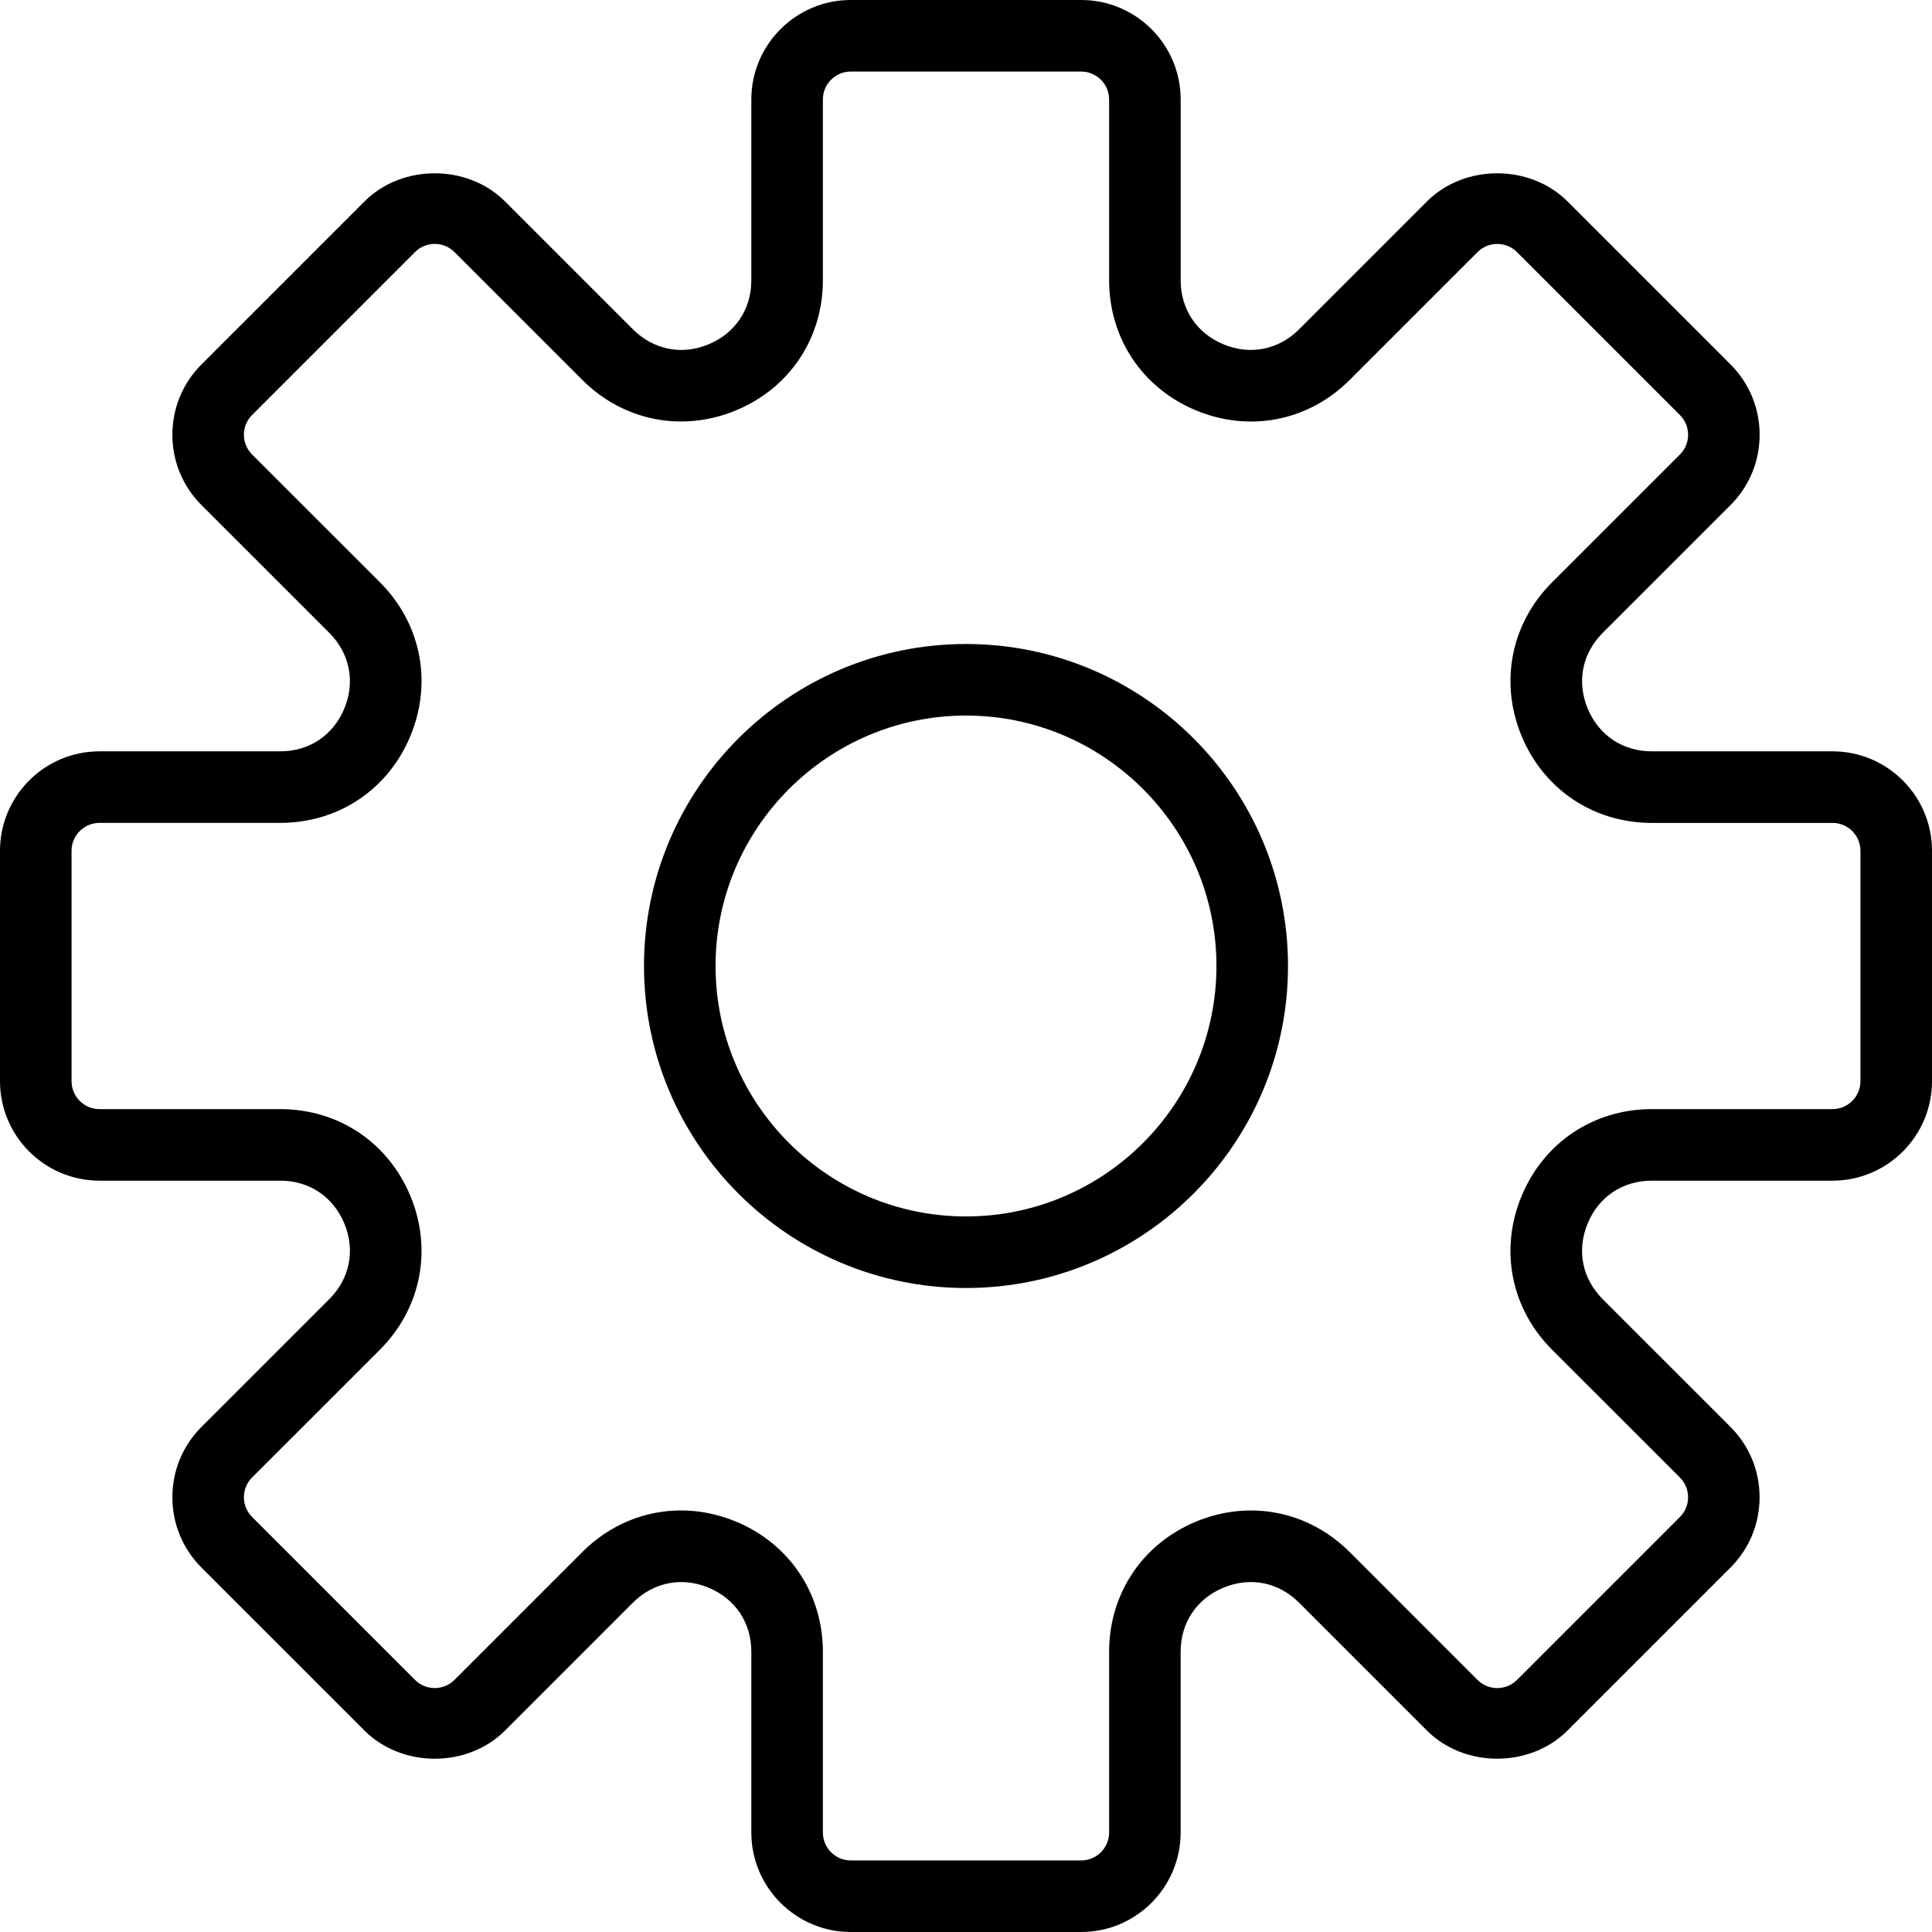
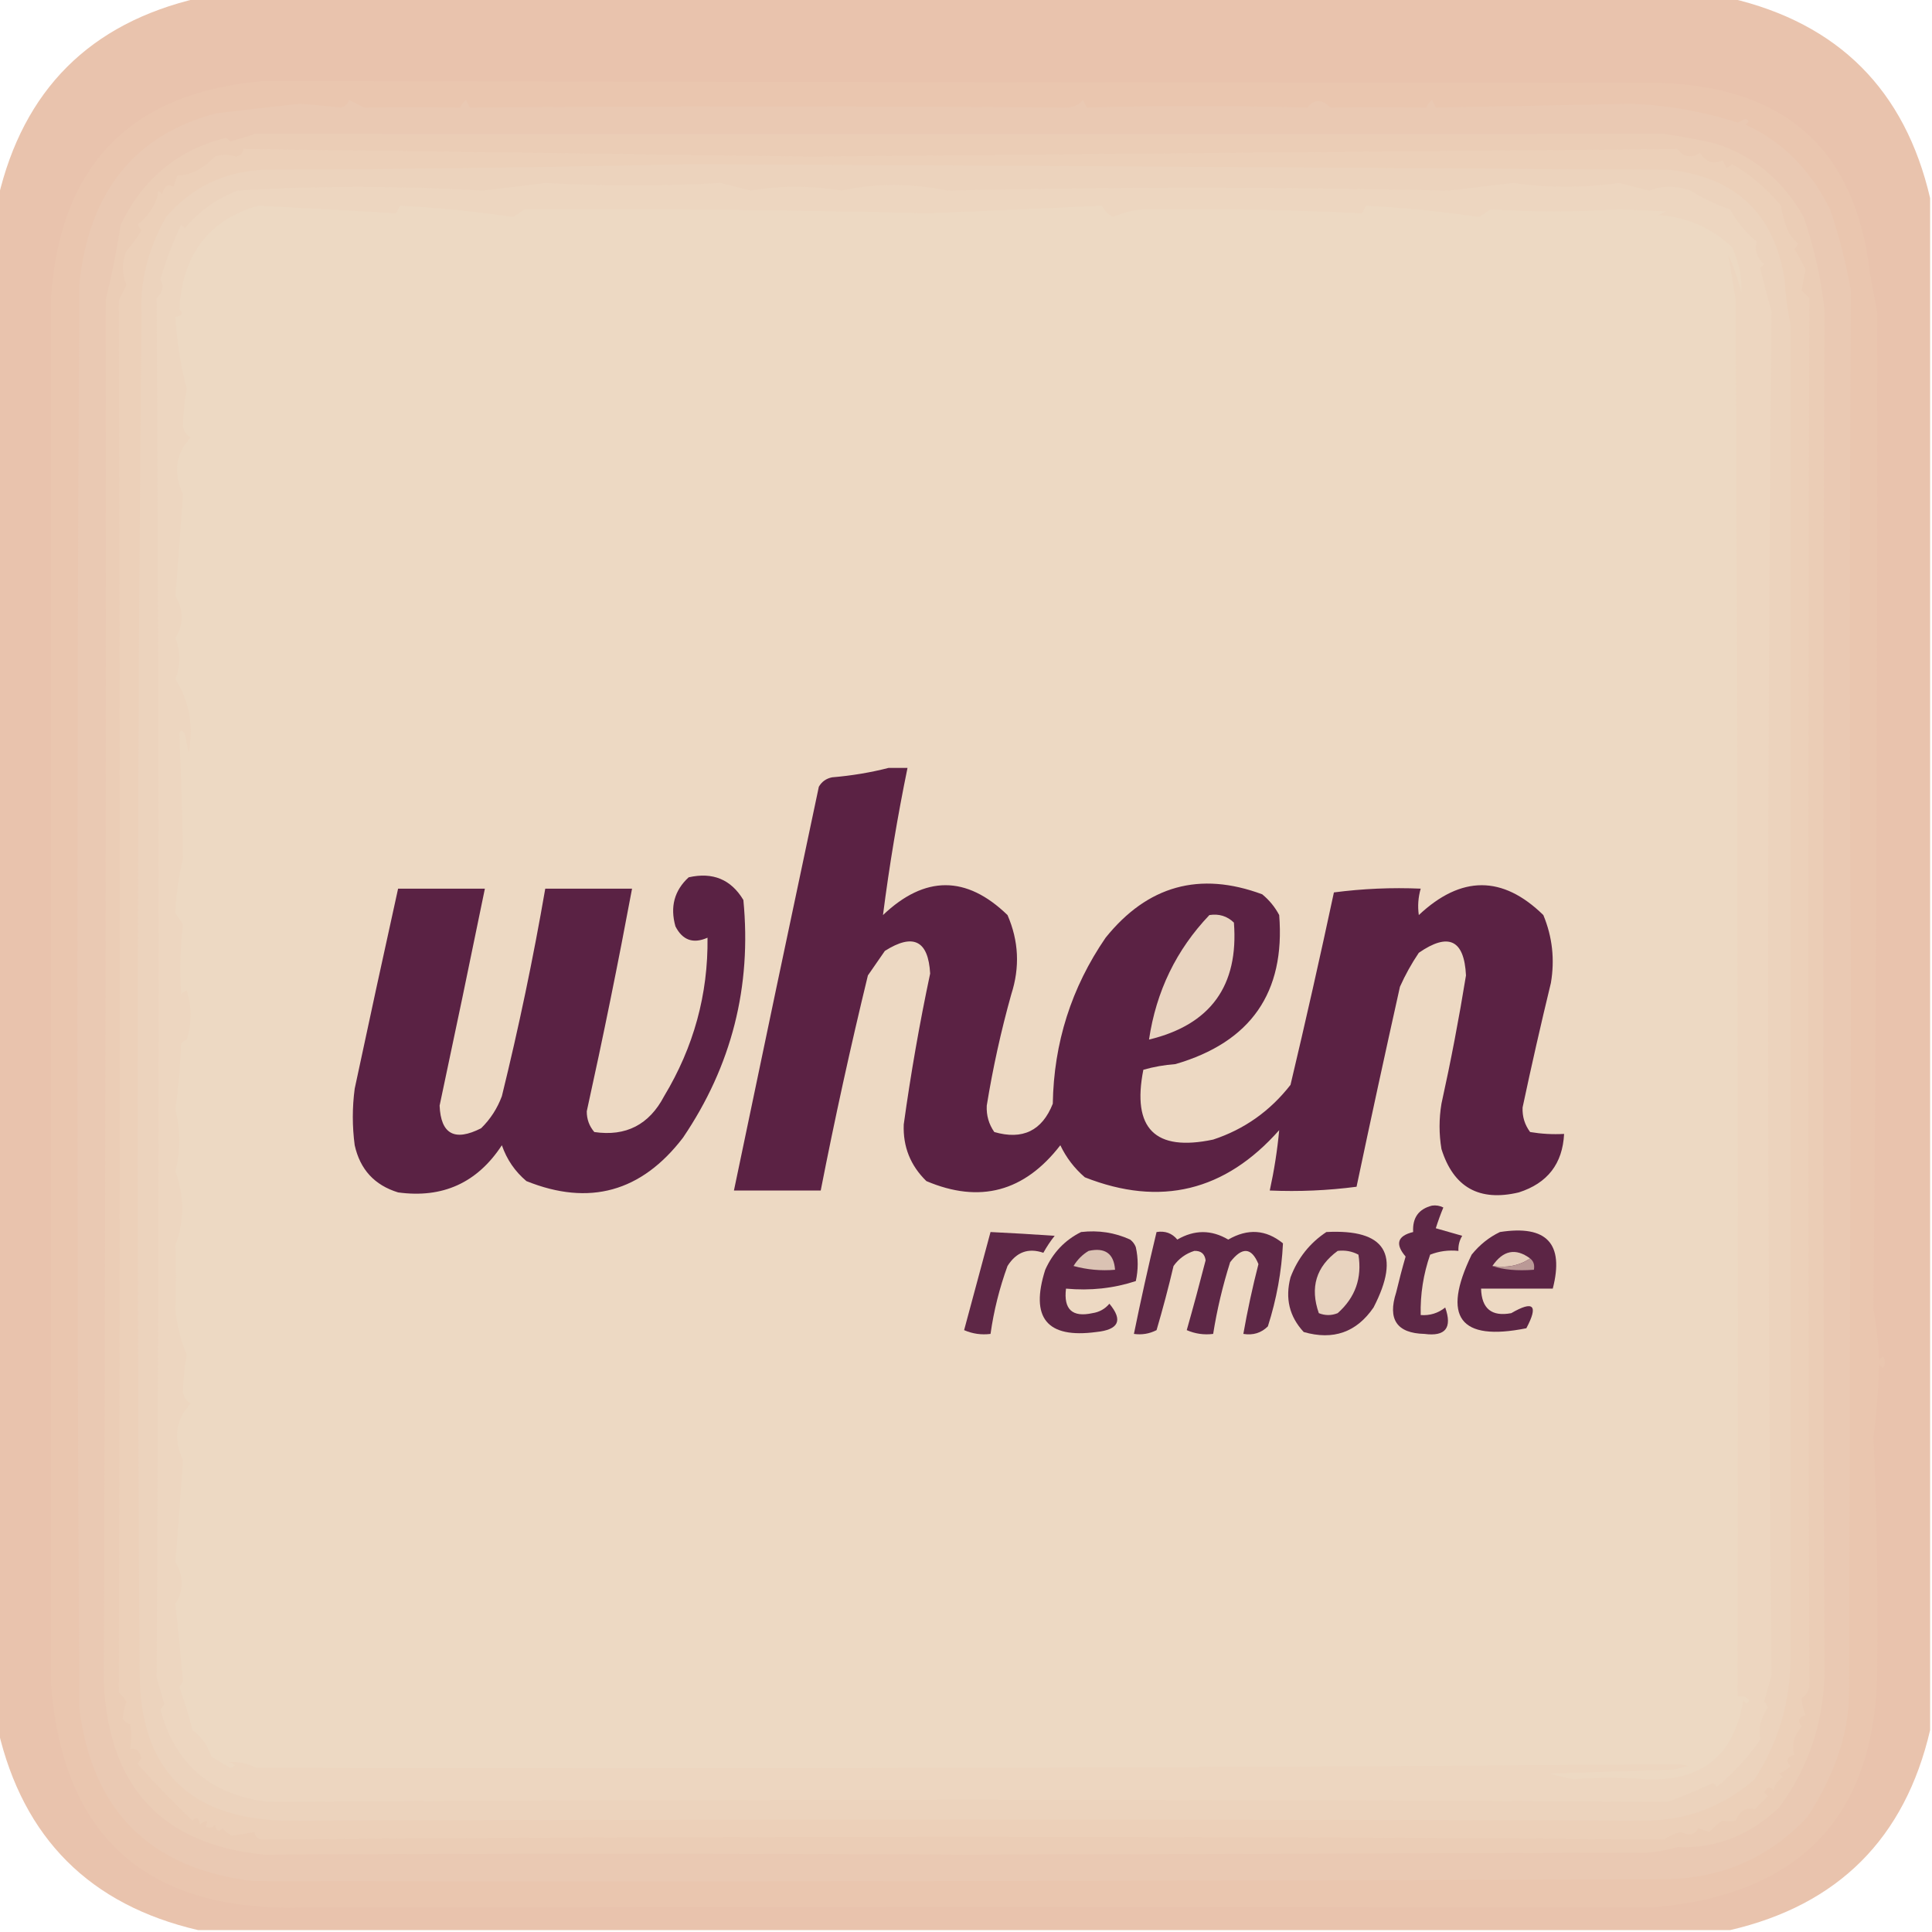
- <svg xmlns="http://www.w3.org/2000/svg" fill="#000000" height="800px" width="800px" version="1.1" id="Capa_1" viewBox="0 0 54 54" xml:space="preserve">
+ <svg xmlns="http://www.w3.org/2000/svg" version="1.1" width="512px" height="512px" style="shape-rendering:geometricPrecision; text-rendering:geometricPrecision; image-rendering:optimizeQuality; fill-rule:evenodd; clip-rule:evenodd">
  <g>
-     <path d="M51.22,21h-5.052c-0.812,0-1.481-0.447-1.792-1.197s-0.153-1.54,0.42-2.114l3.572-3.571   c0.525-0.525,0.814-1.224,0.814-1.966c0-0.743-0.289-1.441-0.814-1.967l-4.553-4.553c-1.05-1.05-2.881-1.052-3.933,0l-3.571,3.571   c-0.574,0.573-1.366,0.733-2.114,0.421C33.447,9.313,33,8.644,33,7.832V2.78C33,1.247,31.753,0,30.22,0H23.78   C22.247,0,21,1.247,21,2.78v5.052c0,0.812-0.447,1.481-1.197,1.792c-0.748,0.313-1.54,0.152-2.114-0.421l-3.571-3.571   c-1.052-1.052-2.883-1.05-3.933,0l-4.553,4.553c-0.525,0.525-0.814,1.224-0.814,1.967c0,0.742,0.289,1.44,0.814,1.966l3.572,3.571   c0.573,0.574,0.73,1.364,0.42,2.114S8.644,21,7.832,21H2.78C1.247,21,0,22.247,0,23.78v6.439C0,31.753,1.247,33,2.78,33h5.052   c0.812,0,1.481,0.447,1.792,1.197s0.153,1.54-0.42,2.114l-3.572,3.571c-0.525,0.525-0.814,1.224-0.814,1.966   c0,0.743,0.289,1.441,0.814,1.967l4.553,4.553c1.051,1.051,2.881,1.053,3.933,0l3.571-3.572c0.574-0.573,1.363-0.731,2.114-0.42   c0.75,0.311,1.197,0.98,1.197,1.792v5.052c0,1.533,1.247,2.78,2.78,2.78h6.439c1.533,0,2.78-1.247,2.78-2.78v-5.052   c0-0.812,0.447-1.481,1.197-1.792c0.751-0.312,1.54-0.153,2.114,0.42l3.571,3.572c1.052,1.052,2.883,1.05,3.933,0l4.553-4.553   c0.525-0.525,0.814-1.224,0.814-1.967c0-0.742-0.289-1.44-0.814-1.966l-3.572-3.571c-0.573-0.574-0.73-1.364-0.42-2.114   S45.356,33,46.168,33h5.052c1.533,0,2.78-1.247,2.78-2.78V23.78C54,22.247,52.753,21,51.22,21z M52,30.22   C52,30.65,51.65,31,51.22,31h-5.052c-1.624,0-3.019,0.932-3.64,2.432c-0.622,1.5-0.295,3.146,0.854,4.294l3.572,3.571   c0.305,0.305,0.305,0.8,0,1.104l-4.553,4.553c-0.304,0.304-0.799,0.306-1.104,0l-3.571-3.572c-1.149-1.149-2.794-1.474-4.294-0.854   c-1.5,0.621-2.432,2.016-2.432,3.64v5.052C31,51.65,30.65,52,30.22,52H23.78C23.35,52,23,51.65,23,51.22v-5.052   c0-1.624-0.932-3.019-2.432-3.64c-0.503-0.209-1.021-0.311-1.533-0.311c-1.014,0-1.997,0.4-2.761,1.164l-3.571,3.572   c-0.306,0.306-0.801,0.304-1.104,0l-4.553-4.553c-0.305-0.305-0.305-0.8,0-1.104l3.572-3.571c1.148-1.148,1.476-2.794,0.854-4.294   C10.851,31.932,9.456,31,7.832,31H2.78C2.35,31,2,30.65,2,30.22V23.78C2,23.35,2.35,23,2.78,23h5.052   c1.624,0,3.019-0.932,3.64-2.432c0.622-1.5,0.295-3.146-0.854-4.294l-3.572-3.571c-0.305-0.305-0.305-0.8,0-1.104l4.553-4.553   c0.304-0.305,0.799-0.305,1.104,0l3.571,3.571c1.147,1.147,2.792,1.476,4.294,0.854C22.068,10.851,23,9.456,23,7.832V2.78   C23,2.35,23.35,2,23.78,2h6.439C30.65,2,31,2.35,31,2.78v5.052c0,1.624,0.932,3.019,2.432,3.64   c1.502,0.622,3.146,0.294,4.294-0.854l3.571-3.571c0.306-0.305,0.801-0.305,1.104,0l4.553,4.553c0.305,0.305,0.305,0.8,0,1.104   l-3.572,3.571c-1.148,1.148-1.476,2.794-0.854,4.294c0.621,1.5,2.016,2.432,3.64,2.432h5.052C51.65,23,52,23.35,52,23.78V30.22z" />
-     <path d="M27,18c-4.963,0-9,4.037-9,9s4.037,9,9,9s9-4.037,9-9S31.963,18,27,18z M27,34c-3.859,0-7-3.141-7-7s3.141-7,7-7   s7,3.141,7,7S30.859,34,27,34z" />
+     <path style="opacity:0.997" fill="#e9c3ad" d="M 52.5,-0.5 C 187.833,-0.5 323.167,-0.5 458.5,-0.5C 487.176,6.176 504.842,23.842 511.5,52.5C 511.5,187.833 511.5,323.167 511.5,458.5C 504.824,487.176 487.158,504.842 458.5,511.5C 323.167,511.5 187.833,511.5 52.5,511.5C 23.825,504.824 6.158,487.158 -0.5,458.5C -0.5,323.167 -0.5,187.833 -0.5,52.5C 6.176,23.825 23.842,6.158 52.5,-0.5 Z" />
+   </g>
+   <g>
+     <path style="opacity:1" fill="#eac6af" d="M 69.5,21.5 C 193.028,21.707 316.695,21.874 440.5,22C 473.376,23.227 491.71,39.894 495.5,72C 496.167,75.667 496.833,79.333 497.5,83C 497.574,171.582 497.24,259.582 496.5,347C 497.303,351.414 497.803,355.914 498,360.5C 498.889,359.112 499.389,359.278 499.5,361C 499.389,362.722 498.889,362.888 498,361.5C 497.813,368.081 497.313,374.581 496.5,381C 497.38,401.268 497.713,421.268 497.5,441C 497.573,480.601 477.74,502.101 438,505.5C 319.678,505.316 200.678,505.316 81,505.5C 39.071,506.873 16.571,487.039 13.5,446C 13.505,323.391 13.505,201.057 13.5,79C 15.904,43.765 34.571,24.598 69.5,21.5 Z" />
+   </g>
+   <g>
+     <path style="opacity:1" fill="#eac9b3" d="M 92.5,26.5 C 93.807,27.153 95.14,27.82 96.5,28.5C 105.057,28.402 113.557,28.402 122,28.5C 122.308,27.692 122.808,27.025 123.5,26.5C 123.833,27.167 124.167,27.833 124.5,28.5C 177.546,28.121 230.046,28.121 282,28.5C 284.034,28.646 285.701,27.98 287,26.5C 287.333,27.167 287.667,27.833 288,28.5C 306.737,27.995 326.237,27.995 346.5,28.5C 348.326,26.219 350.326,26.219 352.5,28.5C 361.057,28.402 369.557,28.402 378,28.5C 378.308,27.692 378.808,27.025 379.5,26.5C 379.833,27.167 380.167,27.833 380.5,28.5C 397.241,28.208 414.408,27.874 432,27.5C 441.695,27.827 451.195,29.494 460.5,32.5C 461.167,32.167 461.833,31.833 462.5,31.5C 463.696,31.846 463.696,32.346 462.5,33C 472.244,37.407 479.744,44.907 485,55.5C 487.388,62.551 489.221,69.717 490.5,77C 490.161,139.352 490.161,201.852 490.5,264.5C 490.333,326.167 490.167,387.833 490,449.5C 489.782,459.817 486.116,470.483 479,481.5C 469.162,492 456.995,497.5 442.5,498C 317.126,498.496 191.96,498.663 67,498.5C 39.68,495.18 24.347,479.847 21,452.5C 20.333,326.833 20.333,201.167 21,75.5C 23.527,50.798 35.694,35.632 57.5,30C 64.852,29.119 72.185,28.285 79.5,27.5C 83.491,27.809 87.158,28.142 90.5,28.5C 91.522,28.145 92.189,27.478 92.5,26.5 Z" />
+   </g>
+   <g>
+     <path style="opacity:1" fill="#ebcdb6" d="M 67.5,35.5 C 191.436,35.541 315.936,35.541 441,35.5C 445.536,36.148 450.036,36.981 454.5,38C 464.607,41.218 472.441,47.718 478,57.5C 480.77,65.714 482.604,73.88 483.5,82C 483.097,202.811 483.097,323.478 483.5,444C 483.113,456.978 479.113,468.645 471.5,479C 463.616,486.444 454.616,489.944 444.5,489.5C 441.891,490.23 439.224,490.73 436.5,491C 376,491.167 315.5,491.333 255,491.5C 193.21,491.16 131.544,491.16 70,491.5C 43.014,488.835 28.847,473.668 27.5,446C 27.958,324.184 28.124,202.017 28,79.5C 29.684,72.665 31.018,65.999 32,59.5C 37.978,47.248 47.311,39.581 60,36.5C 60.333,36.833 60.667,37.167 61,37.5C 63.277,36.883 65.444,36.216 67.5,35.5 Z" />
+   </g>
+   <g>
+     <path style="opacity:1" fill="#ecd0b9" d="M 64.5,39.5 C 114.589,40.126 164.756,40.793 215,41.5C 291.765,40.791 368.265,40.125 444.5,39.5C 446.208,41.691 448.208,42.024 450.5,40.5C 452.05,42.959 454.05,43.626 456.5,42.5C 456.833,43.167 457.167,43.833 457.5,44.5C 458.086,44.291 458.586,43.957 459,43.5C 463.635,46.078 467.969,49.745 472,54.5C 472.276,56.767 472.943,59.1 474,61.5C 474.645,62.646 475.478,63.646 476.5,64.5C 476.291,65.086 475.957,65.586 475.5,66C 476.627,67.753 477.627,69.587 478.5,71.5C 478.072,73.386 477.739,75.219 477.5,77C 478.167,77.667 478.833,78.333 479.5,79C 479.138,202.421 479.138,325.087 479.5,447C 479.241,448.261 478.574,449.261 477.5,450C 477.501,451.399 477.835,452.899 478.5,454.5C 476.615,455.197 476.282,456.197 477.5,457.5C 475.448,459.793 474.781,462.293 475.5,465C 473.519,465.605 473.185,466.605 474.5,468C 473.672,468.915 472.672,469.581 471.5,470C 471.833,470.333 472.167,470.667 472.5,471C 471.151,471.772 470.318,472.939 470,474.5C 469.086,473.346 468.253,473.513 467.5,475C 467.833,475.333 468.167,475.667 468.5,476C 467.333,477.167 466.167,478.333 465,479.5C 462.67,478.844 461.003,479.844 460,482.5C 458.94,482.746 457.773,482.746 456.5,482.5C 455.186,483.313 454.019,484.313 453,485.5C 452,485.167 451,484.833 450,484.5C 449.193,486.22 447.693,486.554 445.5,485.5C 443.865,485.878 442.365,486.544 441,487.5C 316.889,486.537 192.889,486.537 69,487.5C 67.99,487.108 67.49,486.441 67.5,485.5C 65.5,485.833 63.5,486.167 61.5,486.5C 60.522,486.023 59.689,485.357 59,484.5C 57.984,485.634 57.317,485.301 57,483.5C 56.282,484.451 55.449,484.617 54.5,484C 55.34,482.334 54.84,482.167 53,483.5C 52.683,481.699 52.016,481.366 51,482.5C 45.306,476.997 40.472,471.997 36.5,467.5C 36.709,466.914 37.043,466.414 37.5,466C 36.891,463.942 35.891,463.109 34.5,463.5C 34.868,461.2 34.868,459.033 34.5,457C 33.692,456.692 33.025,456.192 32.5,455.5C 32.632,454.037 32.965,452.537 33.5,451C 32.978,450.05 32.311,449.216 31.5,448.5C 31.762,324.845 31.762,201.845 31.5,79.5C 32.167,78.167 32.833,76.833 33.5,75.5C 32.253,72.478 32.253,69.478 33.5,66.5C 35.027,64.807 36.36,62.973 37.5,61C 37.043,60.586 36.709,60.086 36.5,59.5C 39.657,56.943 41.49,53.943 42,50.5C 42.333,50.833 42.667,51.167 43,51.5C 43.442,49.322 44.442,48.655 46,49.5C 46.333,48.5 46.667,47.5 47,46.5C 50.312,46.526 53.646,44.859 57,41.5C 58.647,40.86 60.48,40.86 62.5,41.5C 63.713,41.253 64.38,40.586 64.5,39.5 Z" />
+   </g>
+   <g>
+     <path style="opacity:1" fill="#ecd3bd" d="M 183.5,43.5 C 269.625,43.919 355.959,44.419 442.5,45C 460.2,47.033 470.367,56.867 473,74.5C 473.203,78.421 473.703,82.255 474.5,86C 474.5,204 474.5,322 474.5,440C 474.351,451.411 471.184,461.911 465,471.5C 456.999,478.502 447.665,482.168 437,482.5C 316.289,482.101 195.623,482.101 75,482.5C 49.84,481.673 37.173,468.673 37,443.5C 36.168,323.264 36.334,203.097 37.5,83C 37.072,74.544 39.239,66.044 44,57.5C 50.691,49.738 59.191,45.572 69.5,45C 107.669,44.833 145.669,44.333 183.5,43.5 Z" />
+   </g>
+   <g>
+     <path style="opacity:1" fill="#edd6c0" d="M 144.5,48.5 C 160.316,49.378 175.816,49.378 191,48.5C 193.667,49.167 196.333,49.833 199,50.5C 207,49.167 215,49.167 223,50.5C 232.191,48.527 241.525,48.527 251,50.5C 295,49.522 339.333,49.522 384,50.5C 389.667,49.833 395.333,49.167 401,48.5C 410.333,49.833 419.667,49.833 429,48.5C 431.667,49.167 434.333,49.833 437,50.5C 440.667,49.167 444.333,49.167 448,50.5C 451.272,52.552 454.772,54.218 458.5,55.5C 460.289,58.788 462.622,61.622 465.5,64C 464.892,66.184 465.559,68.184 467.5,70C 467.167,70.333 466.833,70.667 466.5,71C 467.338,74.777 468.338,78.611 469.5,82.5C 468.278,202.667 468.278,323.167 469.5,444C 468.833,446.333 468.167,448.667 467.5,451C 467.957,451.414 468.291,451.914 468.5,452.5C 466.625,455.24 465.958,458.073 466.5,461C 463.248,465.708 459.415,469.874 455,473.5C 454.667,473.167 454.333,472.833 454,472.5C 450.054,474.319 446.054,475.985 442,477.5C 318.459,476.771 194.792,476.771 71,477.5C 55.854,475.675 46.354,467.508 42.5,453C 42.957,452.586 43.291,452.086 43.5,451.5C 42.833,449.167 42.167,446.833 41.5,444.5C 42.226,322.559 42.226,200.726 41.5,79C 43.168,77.433 43.502,75.766 42.5,74C 43.959,69.083 45.792,64.25 48,59.5C 48.333,59.833 48.667,60.167 49,60.5C 52.762,55.948 57.429,52.614 63,50.5C 83.812,49.208 105.479,49.208 128,50.5C 133.6,49.854 139.1,49.187 144.5,48.5 Z" />
+   </g>
+   <g>
+     <path style="opacity:1" fill="#edd9c3" d="M 68.5,54.5 C 80.667,55.157 92.834,55.824 105,56.5C 105.333,55.833 105.667,55.167 106,54.5C 116.044,55.047 126.044,56.047 136,57.5C 137,56.833 138,56.167 139,55.5C 174.367,55.328 210.034,55.661 246,56.5C 261.397,55.916 276.731,55.249 292,54.5C 292.667,55.833 293.667,56.833 295,57.5C 298.132,56.024 301.465,55.357 305,55.5C 323.681,55.297 342.347,55.63 361,56.5C 361.333,55.833 361.667,55.167 362,54.5C 372.044,55.047 382.044,56.047 392,57.5C 393,56.833 394,56.167 395,55.5C 406.046,56.185 417.379,56.185 429,55.5C 433.167,55.667 437.333,55.833 441.5,56C 440.833,56.333 440.167,56.667 439.5,57C 447.02,57.527 453.52,60.36 459,65.5C 460.841,69.498 461.675,73.498 461.5,77.5C 460.633,74.065 459.466,70.732 458,67.5C 458.629,71.426 459.295,75.426 460,79.5C 460.5,202.833 460.667,326.166 460.5,449.5C 461.675,449.281 462.675,449.614 463.5,450.5C 463.154,451.696 462.654,451.696 462,450.5C 459.631,465.196 450.964,472.196 436,471.5C 429.83,470.997 423.497,470.997 417,471.5C 414.815,471.079 412.649,470.579 410.5,470C 421.5,469.667 432.5,469.333 443.5,469C 444.833,468.667 446.167,468.333 447.5,468C 446.667,467.833 445.833,467.667 445,467.5C 319.144,468.499 193.477,468.832 68,468.5C 65.611,467.276 63.111,466.776 60.5,467C 62.595,467.556 62.762,468.056 61,468.5C 59.343,467.516 57.677,466.516 56,465.5C 55.057,462.6 53.39,460.267 51,458.5C 50.026,454.579 48.859,450.746 47.5,447C 47.957,446.586 48.291,446.086 48.5,445.5C 47.851,438.636 47.184,431.802 46.5,425C 48.707,421.445 48.707,417.779 46.5,414C 47.167,405 47.833,396 48.5,387C 45.843,381.255 46.509,376.255 50.5,372C 49.426,371.261 48.759,370.261 48.5,369C 48.567,365.58 48.9,362.247 49.5,359C 47.871,355.238 46.871,351.238 46.5,347C 46.702,341.101 46.702,335.434 46.5,330C 48.87,323.481 48.87,316.981 46.5,310.5C 47.809,304.993 47.809,299.493 46.5,294C 47.269,288.204 47.769,282.371 48,276.5C 48.414,276.043 48.914,275.709 49.5,275.5C 50.833,271.167 50.833,266.833 49.5,262.5C 48.914,262.709 48.414,263.043 48,263.5C 47.601,256.796 47.767,250.63 48.5,245C 47.833,244 47.167,243 46.5,242C 46.621,237.312 47.287,232.479 48.5,227.5C 48.334,216.244 48,205.244 47.5,194.5C 47.846,193.304 48.346,193.304 49,194.5C 49.333,196.167 49.667,197.833 50,199.5C 51.357,192.366 50.19,185.866 46.5,180C 47.833,176.333 47.833,172.667 46.5,169C 48.707,165.445 48.707,161.779 46.5,158C 47.167,149 47.833,140 48.5,131C 45.843,125.255 46.509,120.255 50.5,116C 49.426,115.261 48.759,114.261 48.5,113C 48.567,109.58 48.9,106.247 49.5,103C 47.851,96.869 46.851,90.536 46.5,84C 48.301,83.683 48.634,83.016 47.5,82C 48.383,67.373 55.383,58.206 68.5,54.5 Z" />
+   </g>
+   <g>
+     <path style="opacity:1" fill="#5b2244" d="M 235.5,203.5 C 237.167,203.5 238.833,203.5 240.5,203.5C 237.84,216.46 235.673,229.46 234,242.5C 245.103,231.949 256.103,231.949 267,242.5C 269.981,249.344 270.314,256.344 268,263.5C 265.28,273.214 263.113,283.047 261.5,293C 261.376,295.59 262.042,297.923 263.5,300C 270.999,302.166 276.166,299.666 279,292.5C 279.262,276.383 283.928,261.716 293,248.5C 304.108,234.685 317.941,230.851 334.5,237C 336.378,238.543 337.878,240.376 339,242.5C 340.64,263.021 331.473,276.188 311.5,282C 308.574,282.218 305.74,282.718 303,283.5C 299.923,299.09 306.09,305.257 321.5,302C 329.744,299.283 336.578,294.45 342,287.5C 346.023,270.554 349.856,253.554 353.5,236.5C 361.138,235.503 368.804,235.169 376.5,235.5C 375.833,237.819 375.666,240.153 376,242.5C 387.222,231.953 398.222,231.953 409,242.5C 411.394,248.276 412.061,254.276 411,260.5C 408.341,271.47 405.841,282.47 403.5,293.5C 403.404,295.926 404.07,298.093 405.5,300C 408.482,300.498 411.482,300.665 414.5,300.5C 414.107,308.4 410.107,313.566 402.5,316C 392.016,318.493 385.183,314.66 382,304.5C 381.333,300.5 381.333,296.5 382,292.5C 384.488,281.217 386.655,269.884 388.5,258.5C 388.044,249.05 383.877,247.05 376,252.5C 374.08,255.339 372.413,258.339 371,261.5C 367.063,279.144 363.23,296.81 359.5,314.5C 351.862,315.497 344.196,315.831 336.5,315.5C 337.67,310.171 338.503,304.838 339,299.5C 324.656,315.712 307.49,319.878 287.5,312C 284.727,309.617 282.561,306.783 281,303.5C 271.477,315.837 259.644,319.004 245.5,313C 241.277,308.888 239.277,303.888 239.5,298C 241.355,284.581 243.688,271.247 246.5,258C 246.013,249.238 242.013,247.238 234.5,252C 233,254.167 231.5,256.333 230,258.5C 225.403,277.415 221.237,296.415 217.5,315.5C 209.833,315.5 202.167,315.5 194.5,315.5C 201.931,279.845 209.431,244.179 217,208.5C 217.772,207.151 218.939,206.318 220.5,206C 225.706,205.563 230.706,204.73 235.5,203.5 Z" />
+   </g>
+   <g>
+     <path style="opacity:1" fill="#5a2244" d="M 182.5,232.5 C 188.898,231.053 193.731,233.053 197,238.5C 199.23,261.467 193.897,282.467 181,301.5C 169.997,315.873 156.164,319.706 139.5,313C 136.469,310.441 134.302,307.274 133,303.5C 126.479,313.453 117.312,317.619 105.5,316C 99.26,314.092 95.427,309.925 94,303.5C 93.333,298.5 93.333,293.5 94,288.5C 97.771,270.812 101.604,253.146 105.5,235.5C 113.167,235.5 120.833,235.5 128.5,235.5C 124.581,254.678 120.581,273.845 116.5,293C 116.82,300.567 120.486,302.567 127.5,299C 129.956,296.592 131.789,293.759 133,290.5C 137.479,272.29 141.312,253.957 144.5,235.5C 152.167,235.5 159.833,235.5 167.5,235.5C 163.822,255.232 159.822,274.899 155.5,294.5C 155.486,296.593 156.152,298.426 157.5,300C 165.867,301.232 172.034,298.066 176,290.5C 183.848,277.477 187.681,263.477 187.5,248.5C 183.712,250.179 180.879,249.179 179,245.5C 177.539,240.326 178.706,235.993 182.5,232.5 Z" />
+   </g>
+   <g>
+     <path style="opacity:1" fill="#e9d4c0" d="M 320.5,242.5 C 323.044,242.104 325.211,242.771 327,244.5C 328.298,261.242 320.798,271.576 304.5,275.5C 306.408,262.687 311.742,251.687 320.5,242.5 Z" />
+   </g>
+   <g>
+     <path style="opacity:1" fill="#5d2746" d="M 379.5,319.5 C 380.552,319.351 381.552,319.517 382.5,320C 381.76,321.785 381.093,323.618 380.5,325.5C 382.833,326.167 385.167,326.833 387.5,327.5C 386.754,328.736 386.421,330.07 386.5,331.5C 383.881,331.232 381.381,331.565 379,332.5C 377.202,337.689 376.369,343.022 376.5,348.5C 378.936,348.683 381.103,348.016 383,346.5C 384.9,351.901 383.067,354.234 377.5,353.5C 370.183,353.327 367.683,349.66 370,342.5C 370.755,339.312 371.589,336.145 372.5,333C 369.663,329.68 370.329,327.514 374.5,326.5C 374.281,322.732 375.947,320.398 379.5,319.5 Z" />
+   </g>
+   <g>
+     <path style="opacity:1" fill="#5e2746" d="M 262.5,326.5 C 268.12,326.773 273.787,327.106 279.5,327.5C 278.376,328.914 277.376,330.414 276.5,332C 272.506,330.632 269.34,331.798 267,335.5C 264.872,341.345 263.372,347.345 262.5,353.5C 260.076,353.808 257.743,353.474 255.5,352.5C 257.84,343.804 260.173,335.138 262.5,326.5 Z" />
+   </g>
+   <g>
+     <path style="opacity:1" fill="#5d2645" d="M 286.5,326.5 C 291.109,325.974 295.443,326.641 299.5,328.5C 300.192,329.025 300.692,329.692 301,330.5C 301.667,333.5 301.667,336.5 301,339.5C 295.126,341.43 288.96,342.097 282.5,341.5C 281.831,347 284.165,349.167 289.5,348C 291.329,347.727 292.829,346.893 294,345.5C 297.666,349.894 296.499,352.394 290.5,353C 277.439,354.753 272.939,349.253 277,336.5C 279.022,331.98 282.189,328.647 286.5,326.5 Z" />
+   </g>
+   <g>
+     <path style="opacity:1" fill="#5d2746" d="M 306.5,326.5 C 308.766,326.141 310.599,326.808 312,328.5C 316.533,325.864 321.033,325.864 325.5,328.5C 330.687,325.506 335.52,325.839 340,329.5C 339.643,336.945 338.31,344.278 336,351.5C 334.246,353.25 332.079,353.917 329.5,353.5C 330.592,347.297 331.925,341.13 333.5,335C 331.668,330.531 329.168,330.364 326,334.5C 324.024,340.735 322.524,347.068 321.5,353.5C 319.076,353.808 316.743,353.474 314.5,352.5C 316.243,346.361 317.91,340.194 319.5,334C 319.266,332.268 318.266,331.434 316.5,331.5C 314.226,332.221 312.393,333.554 311,335.5C 309.655,341.216 308.155,346.882 306.5,352.5C 304.604,353.466 302.604,353.799 300.5,353.5C 302.342,344.466 304.342,335.466 306.5,326.5 Z" />
+   </g>
+   <g>
+     <path style="opacity:1" fill="#5f2847" d="M 351.5,326.5 C 367.15,325.682 371.317,332.349 364,346.5C 359.486,353.081 353.32,355.247 345.5,353C 341.695,348.909 340.528,344.076 342,338.5C 343.92,333.424 347.086,329.424 351.5,326.5 Z" />
+   </g>
+   <g>
+     <path style="opacity:1" fill="#5c2545" d="M 397.5,326.5 C 409.906,324.567 414.573,329.567 411.5,341.5C 405.167,341.5 398.833,341.5 392.5,341.5C 392.644,346.813 395.31,348.979 400.5,348C 406.404,344.57 407.737,345.903 404.5,352C 386.829,355.545 381.995,349.045 390,332.5C 392.114,329.879 394.614,327.879 397.5,326.5 Z" />
+   </g>
+   <g>
+     <path style="opacity:1" fill="#dac2b3" d="M 288.5,331.5 C 292.851,330.533 295.185,332.2 295.5,336.5C 291.774,336.823 288.107,336.489 284.5,335.5C 285.549,333.784 286.882,332.451 288.5,331.5 Z" />
+   </g>
+   <g>
+     <path style="opacity:1" fill="#e8d3bf" d="M 354.5,331.5 C 356.467,331.261 358.301,331.594 360,332.5C 360.995,338.695 359.162,343.861 354.5,348C 352.833,348.667 351.167,348.667 349.5,348C 347.115,341.184 348.782,335.684 354.5,331.5 Z" />
+   </g>
+   <g>
+     <path style="opacity:1" fill="#e3ccba" d="M 405.5,333.5 C 402.663,335.402 399.329,336.069 395.5,335.5C 398.326,331.334 401.66,330.667 405.5,333.5 Z" />
+   </g>
+   <g>
+     <path style="opacity:1" fill="#ba9996" d="M 405.5,333.5 C 406.404,334.209 406.737,335.209 406.5,336.5C 402.051,336.836 398.384,336.503 395.5,335.5C 399.329,336.069 402.663,335.402 405.5,333.5 Z" />
  </g>
</svg>
